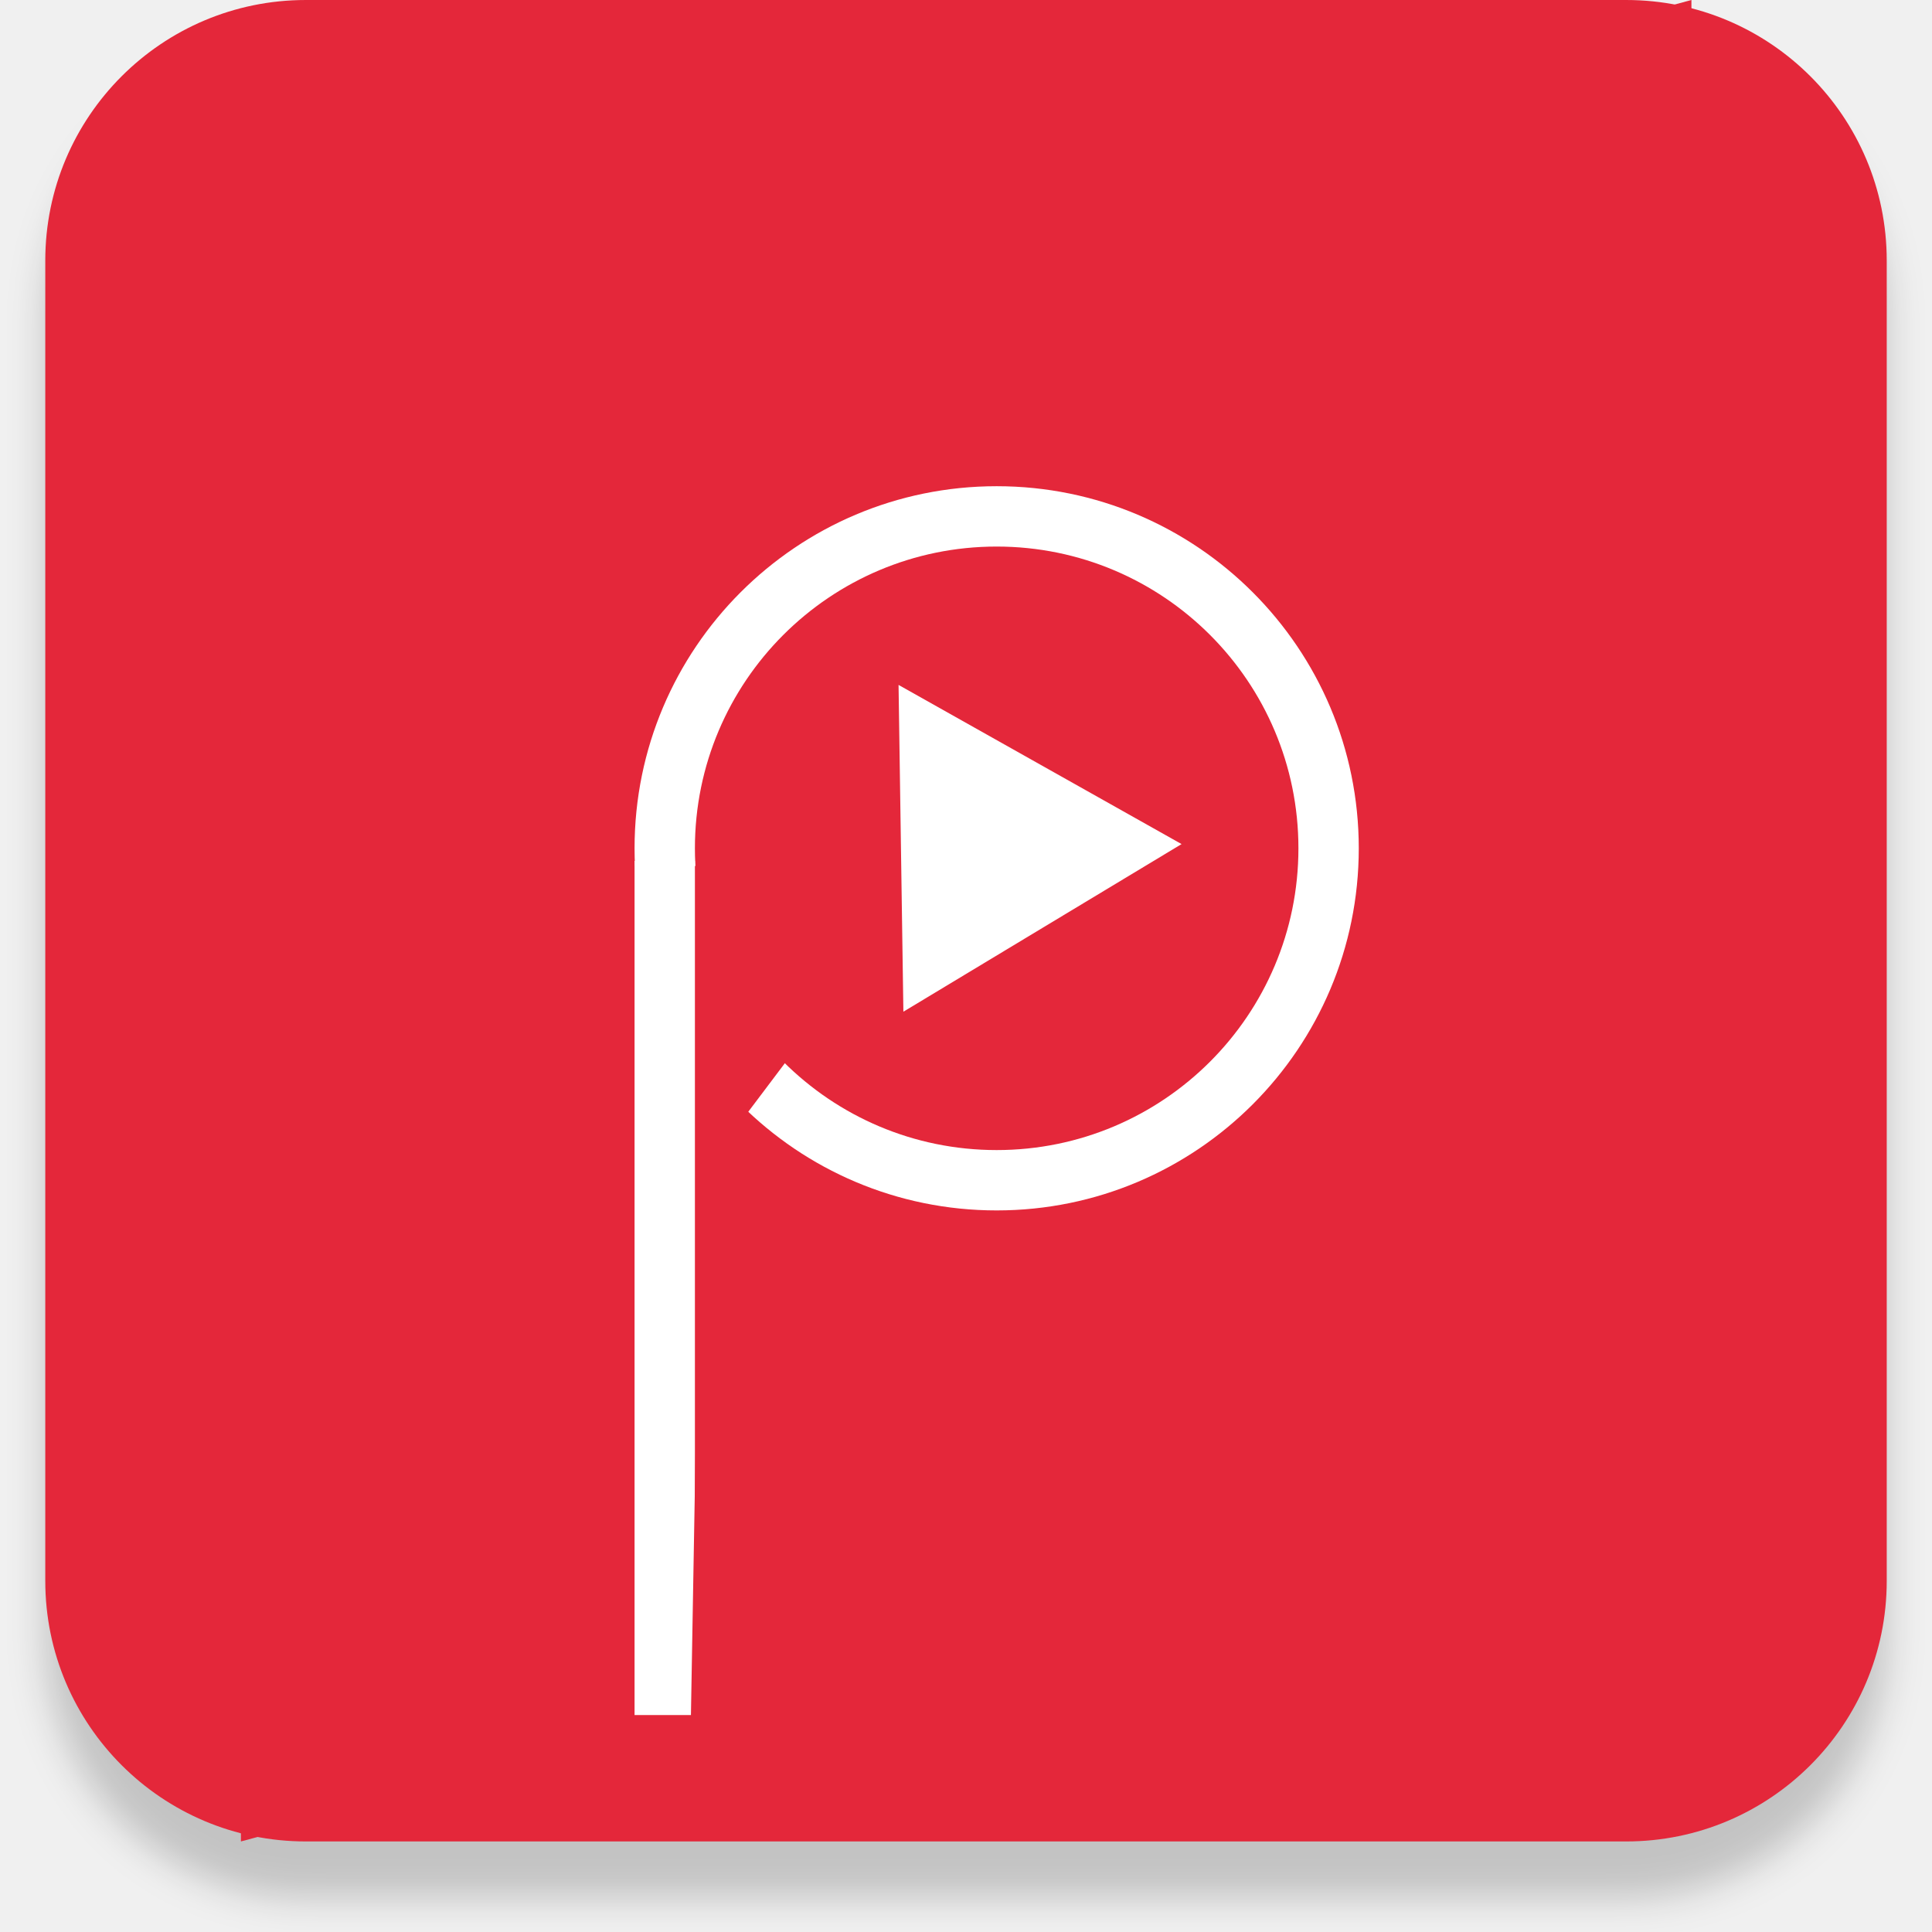
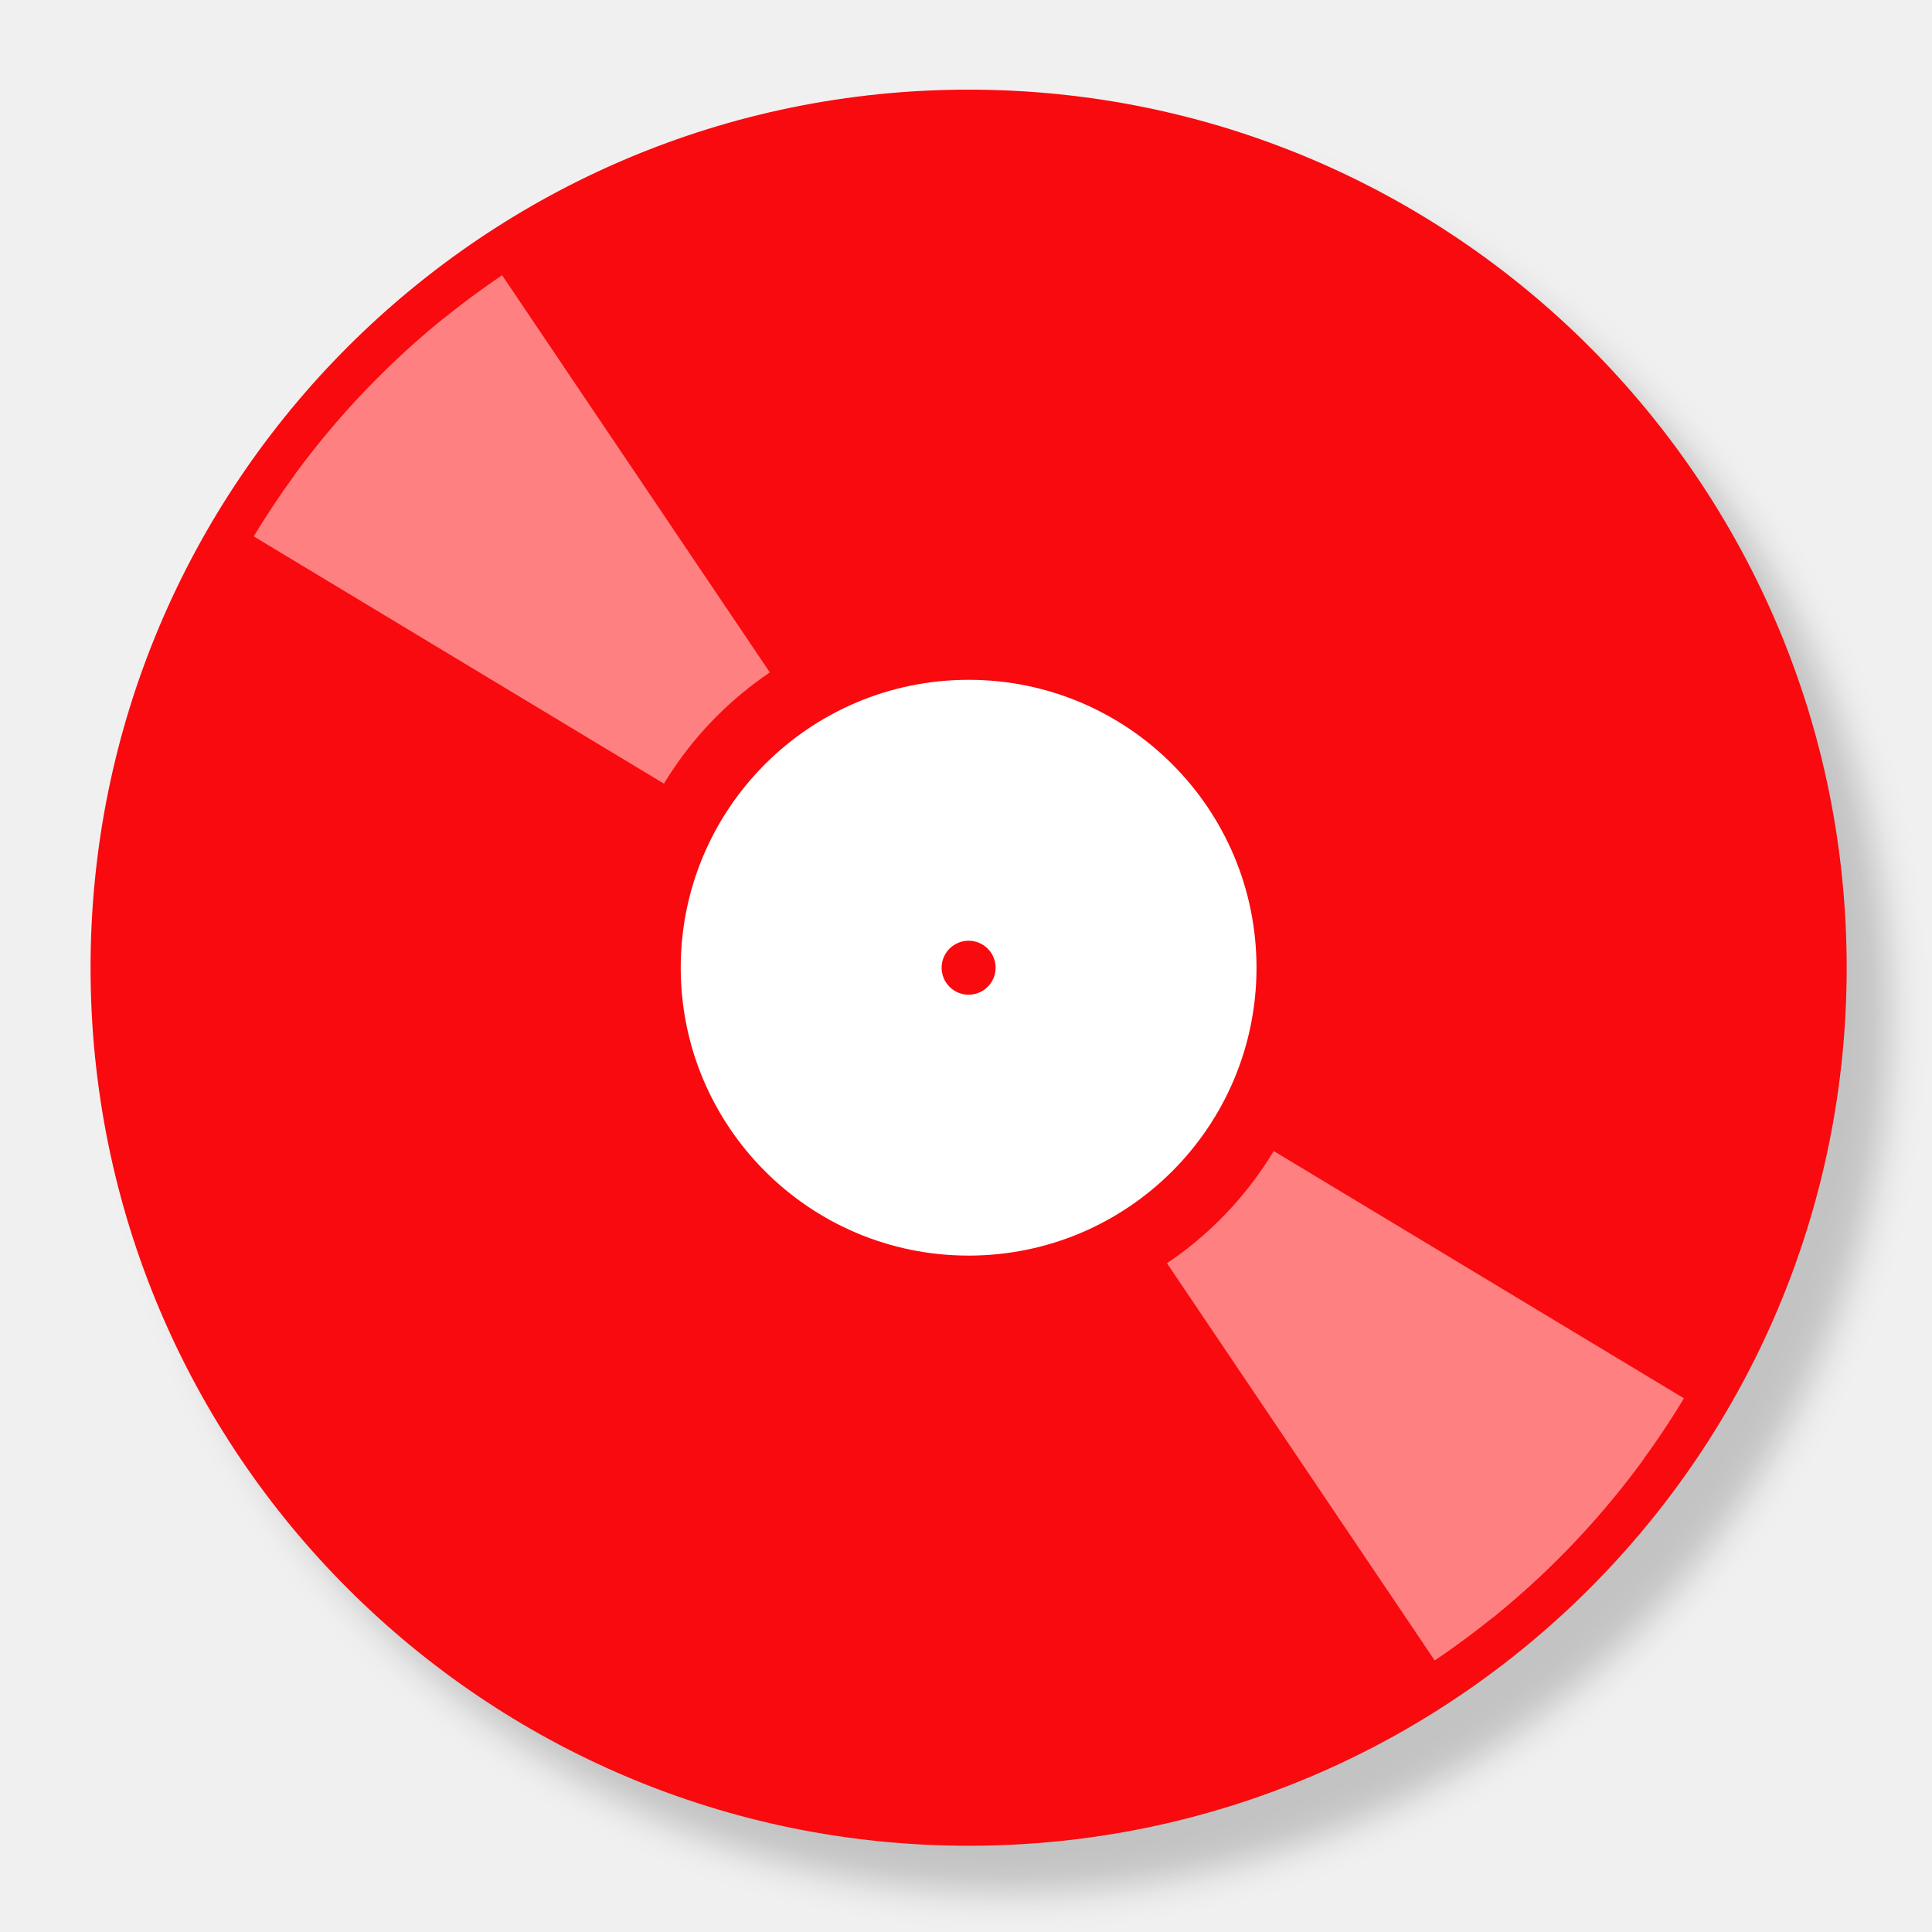
- <svg xmlns="http://www.w3.org/2000/svg" width="1024" height="1024" viewBox="0 0 270.933 270.933" version="1.1" id="svg42">
-   <defs id="defs36">
-     <clipPath clipPathUnits="userSpaceOnUse" id="clipPath5357">
-       <path style="fill:#b3b3b3;fill-opacity:1;stroke:none;stroke-width:7.979;stroke-miterlimit:4;stroke-dasharray:none;stroke-opacity:1;paint-order:stroke markers fill" d="M 24.082,73.275 175.481,32.677 l 0.036,151.562 -151.362,40.548 z" id="path5359" />
+ <svg xmlns="http://www.w3.org/2000/svg" width="1024" height="1024" viewBox="0 0 270.933 270.933" version="1.1" id="svg8">
+   <defs id="defs2">
+     <clipPath clipPathUnits="userSpaceOnUse" id="clipPath4830">
+       <path style="fill:#34495e;fill-opacity:1;stroke-width:1.667" d="M 488,24 A 464,464 0 0 0 24,488 464,464 0 0 0 488,952 464,464 0 0 0 952,488 464,464 0 0 0 488,24 Z m 0,280 a 184,184 0 0 1 18.369,0.92 184,184 0 0 1 18.186,2.748 184,184 0 0 1 17.82,4.551 184,184 0 0 1 17.277,6.307 184,184 0 0 1 16.562,8 184,184 0 0 1 15.68,9.613 184,184 0 0 1 14.641,11.131 184,184 0 0 1 13.459,12.537 184,184 0 0 1 12.139,13.816 184,184 0 0 1 10.697,14.961 184,184 0 0 1 9.152,15.955 184,184 0 0 1 7.514,16.787 184,184 0 0 1 5.799,17.453 184,184 0 0 1 4.027,17.947 184,184 0 0 1 2.217,18.258 A 184,184 0 0 1 672,488 a 184,184 0 0 1 -0.92,18.369 184,184 0 0 1 -2.748,18.186 184,184 0 0 1 -4.551,17.82 184,184 0 0 1 -6.307,17.277 184,184 0 0 1 -8,16.562 184,184 0 0 1 -9.613,15.68 184,184 0 0 1 -11.131,14.641 184,184 0 0 1 -12.537,13.459 184,184 0 0 1 -13.816,12.139 184,184 0 0 1 -14.961,10.697 184,184 0 0 1 -15.955,9.152 184,184 0 0 1 -16.787,7.514 184,184 0 0 1 -17.453,5.799 184,184 0 0 1 -17.947,4.027 184,184 0 0 1 -18.258,2.217 A 184,184 0 0 1 488,672 a 184,184 0 0 1 -18.369,-0.92 184,184 0 0 1 -18.186,-2.748 184,184 0 0 1 -17.82,-4.551 184,184 0 0 1 -17.277,-6.307 184,184 0 0 1 -16.562,-8 184,184 0 0 1 -15.68,-9.613 184,184 0 0 1 -14.641,-11.131 184,184 0 0 1 -13.459,-12.537 184,184 0 0 1 -12.139,-13.816 184,184 0 0 1 -10.697,-14.961 184,184 0 0 1 -9.152,-15.955 184,184 0 0 1 -7.514,-16.787 184,184 0 0 1 -5.799,-17.453 184,184 0 0 1 -4.027,-17.947 184,184 0 0 1 -2.217,-18.258 A 184,184 0 0 1 304,488 a 184,184 0 0 1 0.92,-18.369 184,184 0 0 1 2.748,-18.186 184,184 0 0 1 4.551,-17.82 184,184 0 0 1 6.307,-17.277 184,184 0 0 1 8,-16.562 184,184 0 0 1 9.613,-15.68 184,184 0 0 1 11.131,-14.641 184,184 0 0 1 12.537,-13.459 184,184 0 0 1 13.816,-12.139 184,184 0 0 1 14.961,-10.697 184,184 0 0 1 15.955,-9.152 184,184 0 0 1 16.787,-7.514 184,184 0 0 1 17.453,-5.799 184,184 0 0 1 17.947,-4.027 184,184 0 0 1 18.258,-2.217 A 184,184 0 0 1 488,304 Z" id="path4832" />
    </clipPath>
-     <filter style="color-interpolation-filters:sRGB" id="filter4563" x="-0.024" width="1.048" y="-0.024" height="1.048">
-       <feGaussianBlur stdDeviation="1.837" id="feGaussianBlur4565" />
+     <filter style="color-interpolation-filters:sRGB" id="filter4953" x="-0.024" width="1.048" y="-0.024" height="1.048">
+       <feGaussianBlur stdDeviation="9.76" id="feGaussianBlur4955" />
    </filter>
  </defs>
-   <g id="layer1" transform="translate(0,-26.06673)">
-     <g id="g4590" transform="matrix(1.405604,0,0,1.405604,-5.010847,-19.38173)" style="display:inline">
-       <rect ry="25.993" y="37.981" x="8.083" height="183.717" width="183.717" id="rect5365" style="opacity:0.19;fill:#000000;fill-opacity:1;stroke:none;stroke-width:7.749;stroke-miterlimit:4;stroke-dasharray:none;stroke-opacity:1;paint-order:stroke markers fill;filter:url(#filter4563)" />
-       <rect style="opacity:1;fill:#e4273a;fill-opacity:1;stroke:none;stroke-width:7.749;stroke-miterlimit:4;stroke-dasharray:none;stroke-opacity:1;paint-order:stroke markers fill" id="rect5361" width="183.717" height="183.717" x="8.083" y="32.334" ry="25.993" />
-       <g id="g5355" clip-path="url(#clipPath5357)" transform="matrix(0.9563104,0,0,0.9563109,4.501368,1.084497)">
-         <rect y="55.957" x="2.247" height="16.941" width="18.823" id="rect4859" style="fill:#999999;fill-opacity:1;stroke:none;stroke-width:7.979;stroke-miterlimit:4;stroke-dasharray:none;stroke-opacity:1;paint-order:stroke markers fill" />
-         <circle style="fill:#ffffff;fill-opacity:1;stroke-width:0.365" id="path823" cx="102.999" cy="121.178" r="37.777" />
-         <circle style="fill:#e4273a;fill-opacity:1;stroke-width:0.352" id="path825" cx="102.999" cy="121.178" r="31.481" />
-         <rect y="227.799" x="3.45" height="16.941" width="18.823" id="rect4863" style="fill:#999999;fill-opacity:1;stroke:none;stroke-width:7.979;stroke-miterlimit:4;stroke-dasharray:none;stroke-opacity:1;paint-order:stroke markers fill" />
-         <rect style="fill:#e4273a;fill-opacity:1;stroke-width:0.184" id="rect840" width="25.033" height="19.143" x="125.997" y="61.097" transform="rotate(37)" />
-         <rect style="fill:#999999;fill-opacity:1;stroke:none;stroke-width:7.979;stroke-miterlimit:4;stroke-dasharray:none;stroke-opacity:1;paint-order:stroke markers fill" id="rect4865" width="18.823" height="16.941" x="178.153" y="184.616" />
-         <rect style="fill:#e4273a;fill-opacity:1;stroke-width:0.194" id="rect4547" width="15.459" height="23.455" x="60.125" y="123.022" />
-         <rect y="11.971" x="175.857" height="16.941" width="18.823" id="rect4867" style="fill:#999999;fill-opacity:1;stroke:none;stroke-width:7.979;stroke-miterlimit:4;stroke-dasharray:none;stroke-opacity:1;paint-order:stroke markers fill" />
-         <rect style="fill:#ffffff;fill-opacity:1;stroke-width:0.159" id="rect4557" width="6.296" height="142.112" x="65.222" y="122.489" />
-         <rect style="fill:#e4273a;fill-opacity:1;stroke:none;stroke-width:11.128;stroke-miterlimit:4;stroke-dasharray:none;stroke-opacity:1;paint-order:stroke markers fill" id="rect79" width="6.296" height="209.344" x="23.779" y="39.16" />
-         <rect transform="rotate(75)" style="fill:#e4273a;fill-opacity:1;stroke:none;stroke-width:11.128;stroke-miterlimit:4;stroke-dasharray:none;stroke-opacity:1;paint-order:stroke markers fill" id="rect83" width="6.296" height="209.344" x="76.736" y="-188.492" />
-         <rect transform="rotate(75)" style="fill:#ffffff;fill-opacity:1;stroke:none;stroke-width:11.128;stroke-miterlimit:4;stroke-dasharray:none;stroke-opacity:1;paint-order:stroke markers fill" id="rect901" width="6.296" height="209.344" x="70.44" y="-188.492" />
-         <rect y="18.371" x="175.857" height="209.344" width="6.296" id="rect903" style="fill:#ffffff;fill-opacity:1;stroke:none;stroke-width:11.128;stroke-miterlimit:4;stroke-dasharray:none;stroke-opacity:1;paint-order:stroke markers fill" />
-         <rect style="fill:#ffffff;fill-opacity:1;stroke:none;stroke-width:11.128;stroke-miterlimit:4;stroke-dasharray:none;stroke-opacity:1;paint-order:stroke markers fill" id="rect905" width="6.296" height="209.344" x="17.483" y="39.16" />
-         <rect transform="rotate(1)" y="168.682" x="74.785" height="209.344" width="6.296" id="rect909" style="fill:#e4273a;fill-opacity:1;stroke:none;stroke-width:11.128;stroke-miterlimit:4;stroke-dasharray:none;stroke-opacity:1;paint-order:stroke markers fill" />
-         <path transform="matrix(0.3410444,0,0,0.3439841,68.15442,75.71181)" d="M 158.73,130.894 116.183,156.312 73.637,181.731 72.897,132.175 72.157,82.619 115.444,106.757 Z" id="path3811" style="fill:#ffffff;stroke-width:0.197" />
-       </g>
-       <rect style="opacity:1;fill:#e4273a;fill-opacity:1;stroke:none;stroke-width:3.171;stroke-miterlimit:4;stroke-dasharray:none;stroke-opacity:1;paint-order:stroke markers fill" id="rect4647" width="21.176" height="7.059" x="61.447" y="203.439" ry="3.294" />
+   <g id="g47">
+     <path id="path4947" transform="matrix(0.2523229,0,0,0.2523228,18.75575,19.13261)" d="M 488,0 A 488,488 0 0 0 0,488 488,488 0 0 0 488,976 488,488 0 0 0 976,488 488,488 0 0 0 488,0 Z m 0,328 A 160,160 0 0 1 648,488 160,160 0 0 1 488,648 160,160 0 0 1 328,488 160,160 0 0 1 488,328 Z" style="opacity:0.19;fill:#000000;fill-opacity:1;stroke-width:1.111;filter:url(#filter4953)" />
+     <ellipse style="opacity:1;fill:#f80a0f;fill-opacity:1;stroke-width:0.665" id="path885" cx="135.834" cy="135.706" rx="123.134" ry="123.134" />
+     <g id="g38">
+       <path style="fill:#ff8080;fill-opacity:1;stroke-width:1" d="M -157.5,-51 V 354.793 L 3.082,134.418 487.951,487.73 152.791,-9.539 214.307,-51 Z M 848.406,-51 926.41,64.732 1122.5,207.619 V -51 Z M 487.986,487.783 487.676,488.211 811.729,969 H 1122.5 V 635.736 L 972.918,841.016 488.303,487.887 488.133,488 Z M -157.5,759.799 V 969 H 88.166 L 48.18,909.672 Z" transform="matrix(0.2513628,-0.02199139,0.02199139,0.2513627,2.436761,23.77256)" id="path4985" clip-path="url(#clipPath4830)" />
+       <path transform="matrix(0.2523229,0,0,0.2523228,12.7,12.57221)" clip-path="url(#clipPath4830)" id="rect4811" d="M -157.5,-51 V 354.793 L 3.082,134.418 487.951,487.73 152.791,-9.539 214.307,-51 Z M 848.406,-51 926.41,64.732 1122.5,207.619 V -51 Z M 487.986,487.783 487.676,488.211 811.729,969 H 1122.5 V 635.736 L 972.918,841.016 488.303,487.887 488.133,488 Z M -157.5,759.799 V 969 H 88.166 L 48.18,909.672 Z" style="fill:#ff8080;fill-opacity:1;stroke-width:1" />
    </g>
+     <path style="fill:#f80a0f;fill-opacity:1;stroke-width:0.442" d="m 135.833,85.797 a 49.908,49.908 0 0 0 -49.908,49.908 49.908,49.908 0 0 0 49.908,49.908 49.908,49.908 0 0 0 49.908,-49.908 49.908,49.908 0 0 0 -49.908,-49.908 z m 0,45.23 a 4.679,4.679 0 0 1 0.467,0.023 4.679,4.679 0 0 1 0.462,0.07 4.679,4.679 0 0 1 0.453,0.116 4.679,4.679 0 0 1 0.439,0.16 4.679,4.679 0 0 1 0.421,0.203 4.679,4.679 0 0 1 0.398,0.244 4.679,4.679 0 0 1 0.373,0.283 4.679,4.679 0 0 1 0.342,0.319 4.679,4.679 0 0 1 0.309,0.352 4.679,4.679 0 0 1 0.272,0.38 4.679,4.679 0 0 1 0.232,0.406 4.679,4.679 0 0 1 0.191,0.427 4.679,4.679 0 0 1 0.147,0.444 4.679,4.679 0 0 1 0.102,0.456 4.679,4.679 0 0 1 0.057,0.464 4.679,4.679 0 0 1 0.012,0.331 4.679,4.679 0 0 1 -0.023,0.467 4.679,4.679 0 0 1 -0.07,0.462 4.679,4.679 0 0 1 -0.116,0.453 4.679,4.679 0 0 1 -0.16,0.439 4.679,4.679 0 0 1 -0.203,0.421 4.679,4.679 0 0 1 -0.244,0.398 4.679,4.679 0 0 1 -0.283,0.373 4.679,4.679 0 0 1 -0.319,0.342 4.679,4.679 0 0 1 -0.352,0.309 4.679,4.679 0 0 1 -0.38,0.272 4.679,4.679 0 0 1 -0.406,0.232 4.679,4.679 0 0 1 -0.427,0.191 4.679,4.679 0 0 1 -0.444,0.147 4.679,4.679 0 0 1 -0.456,0.102 4.679,4.679 0 0 1 -0.464,0.057 4.679,4.679 0 0 1 -0.331,0.012 4.679,4.679 0 0 1 -0.467,-0.023 4.679,4.679 0 0 1 -0.462,-0.07 4.679,4.679 0 0 1 -0.453,-0.116 4.679,4.679 0 0 1 -0.439,-0.16 4.679,4.679 0 0 1 -0.421,-0.203 4.679,4.679 0 0 1 -0.398,-0.244 4.679,4.679 0 0 1 -0.373,-0.283 4.679,4.679 0 0 1 -0.342,-0.319 4.679,4.679 0 0 1 -0.309,-0.352 4.679,4.679 0 0 1 -0.272,-0.38 4.679,4.679 0 0 1 -0.233,-0.406 4.679,4.679 0 0 1 -0.191,-0.427 4.679,4.679 0 0 1 -0.147,-0.444 4.679,4.679 0 0 1 -0.102,-0.456 4.679,4.679 0 0 1 -0.057,-0.464 4.679,4.679 0 0 1 -0.012,-0.331 4.679,4.679 0 0 1 0.023,-0.467 4.679,4.679 0 0 1 0.07,-0.462 4.679,4.679 0 0 1 0.116,-0.453 4.679,4.679 0 0 1 0.16,-0.439 4.679,4.679 0 0 1 0.203,-0.421 4.679,4.679 0 0 1 0.244,-0.398 4.679,4.679 0 0 1 0.283,-0.373 4.679,4.679 0 0 1 0.319,-0.342 4.679,4.679 0 0 1 0.352,-0.309 4.679,4.679 0 0 1 0.38,-0.272 4.679,4.679 0 0 1 0.406,-0.233 4.679,4.679 0 0 1 0.427,-0.191 4.679,4.679 0 0 1 0.444,-0.147 4.679,4.679 0 0 1 0.456,-0.102 4.679,4.679 0 0 1 0.464,-0.057 4.679,4.679 0 0 1 0.331,-0.012 z" id="path4987" />
+     <path id="path4838" d="m 135.834,95.334 a 40.372,40.372 0 0 0 -40.372,40.372 40.372,40.372 0 0 0 40.372,40.372 40.372,40.372 0 0 0 40.372,-40.372 40.372,40.372 0 0 0 -40.372,-40.372 z m 0,36.587 a 3.785,3.785 0 0 1 0.378,0.019 3.785,3.785 0 0 1 0.374,0.057 3.785,3.785 0 0 1 0.367,0.094 3.785,3.785 0 0 1 0.355,0.13 3.785,3.785 0 0 1 0.341,0.165 3.785,3.785 0 0 1 0.322,0.198 3.785,3.785 0 0 1 0.302,0.229 3.785,3.785 0 0 1 0.276,0.258 3.785,3.785 0 0 1 0.25,0.284 3.785,3.785 0 0 1 0.22,0.308 3.785,3.785 0 0 1 0.188,0.328 3.785,3.785 0 0 1 0.155,0.345 3.785,3.785 0 0 1 0.119,0.359 3.785,3.785 0 0 1 0.083,0.369 3.785,3.785 0 0 1 0.046,0.376 3.785,3.785 0 0 1 0.01,0.268 3.785,3.785 0 0 1 -0.019,0.378 3.785,3.785 0 0 1 -0.057,0.374 3.785,3.785 0 0 1 -0.094,0.367 3.785,3.785 0 0 1 -0.13,0.355 3.785,3.785 0 0 1 -0.165,0.341 3.785,3.785 0 0 1 -0.198,0.322 3.785,3.785 0 0 1 -0.229,0.302 3.785,3.785 0 0 1 -0.258,0.276 3.785,3.785 0 0 1 -0.284,0.25 3.785,3.785 0 0 1 -0.308,0.22 3.785,3.785 0 0 1 -0.328,0.188 3.785,3.785 0 0 1 -0.345,0.155 3.785,3.785 0 0 1 -0.359,0.119 3.785,3.785 0 0 1 -0.369,0.083 3.785,3.785 0 0 1 -0.376,0.046 3.785,3.785 0 0 1 -0.268,0.01 3.785,3.785 0 0 1 -0.378,-0.019 3.785,3.785 0 0 1 -0.374,-0.057 3.785,3.785 0 0 1 -0.367,-0.094 3.785,3.785 0 0 1 -0.355,-0.13 3.785,3.785 0 0 1 -0.341,-0.165 3.785,3.785 0 0 1 -0.322,-0.198 3.785,3.785 0 0 1 -0.302,-0.229 3.785,3.785 0 0 1 -0.276,-0.258 3.785,3.785 0 0 1 -0.25,-0.284 3.785,3.785 0 0 1 -0.22,-0.308 3.785,3.785 0 0 1 -0.188,-0.328 3.785,3.785 0 0 1 -0.155,-0.345 3.785,3.785 0 0 1 -0.119,-0.359 3.785,3.785 0 0 1 -0.083,-0.369 3.785,3.785 0 0 1 -0.046,-0.376 3.785,3.785 0 0 1 -0.01,-0.268 3.785,3.785 0 0 1 0.019,-0.378 3.785,3.785 0 0 1 0.057,-0.374 3.785,3.785 0 0 1 0.094,-0.367 3.785,3.785 0 0 1 0.13,-0.355 3.785,3.785 0 0 1 0.165,-0.341 3.785,3.785 0 0 1 0.198,-0.322 3.785,3.785 0 0 1 0.229,-0.302 3.785,3.785 0 0 1 0.258,-0.276 3.785,3.785 0 0 1 0.284,-0.25 3.785,3.785 0 0 1 0.308,-0.22 3.785,3.785 0 0 1 0.328,-0.188 3.785,3.785 0 0 1 0.345,-0.155 3.785,3.785 0 0 1 0.359,-0.119 3.785,3.785 0 0 1 0.369,-0.083 3.785,3.785 0 0 1 0.376,-0.046 3.785,3.785 0 0 1 0.268,-0.01 z" style="fill:#ffffff;fill-opacity:1;stroke-width:0.358" />
  </g>
</svg>
